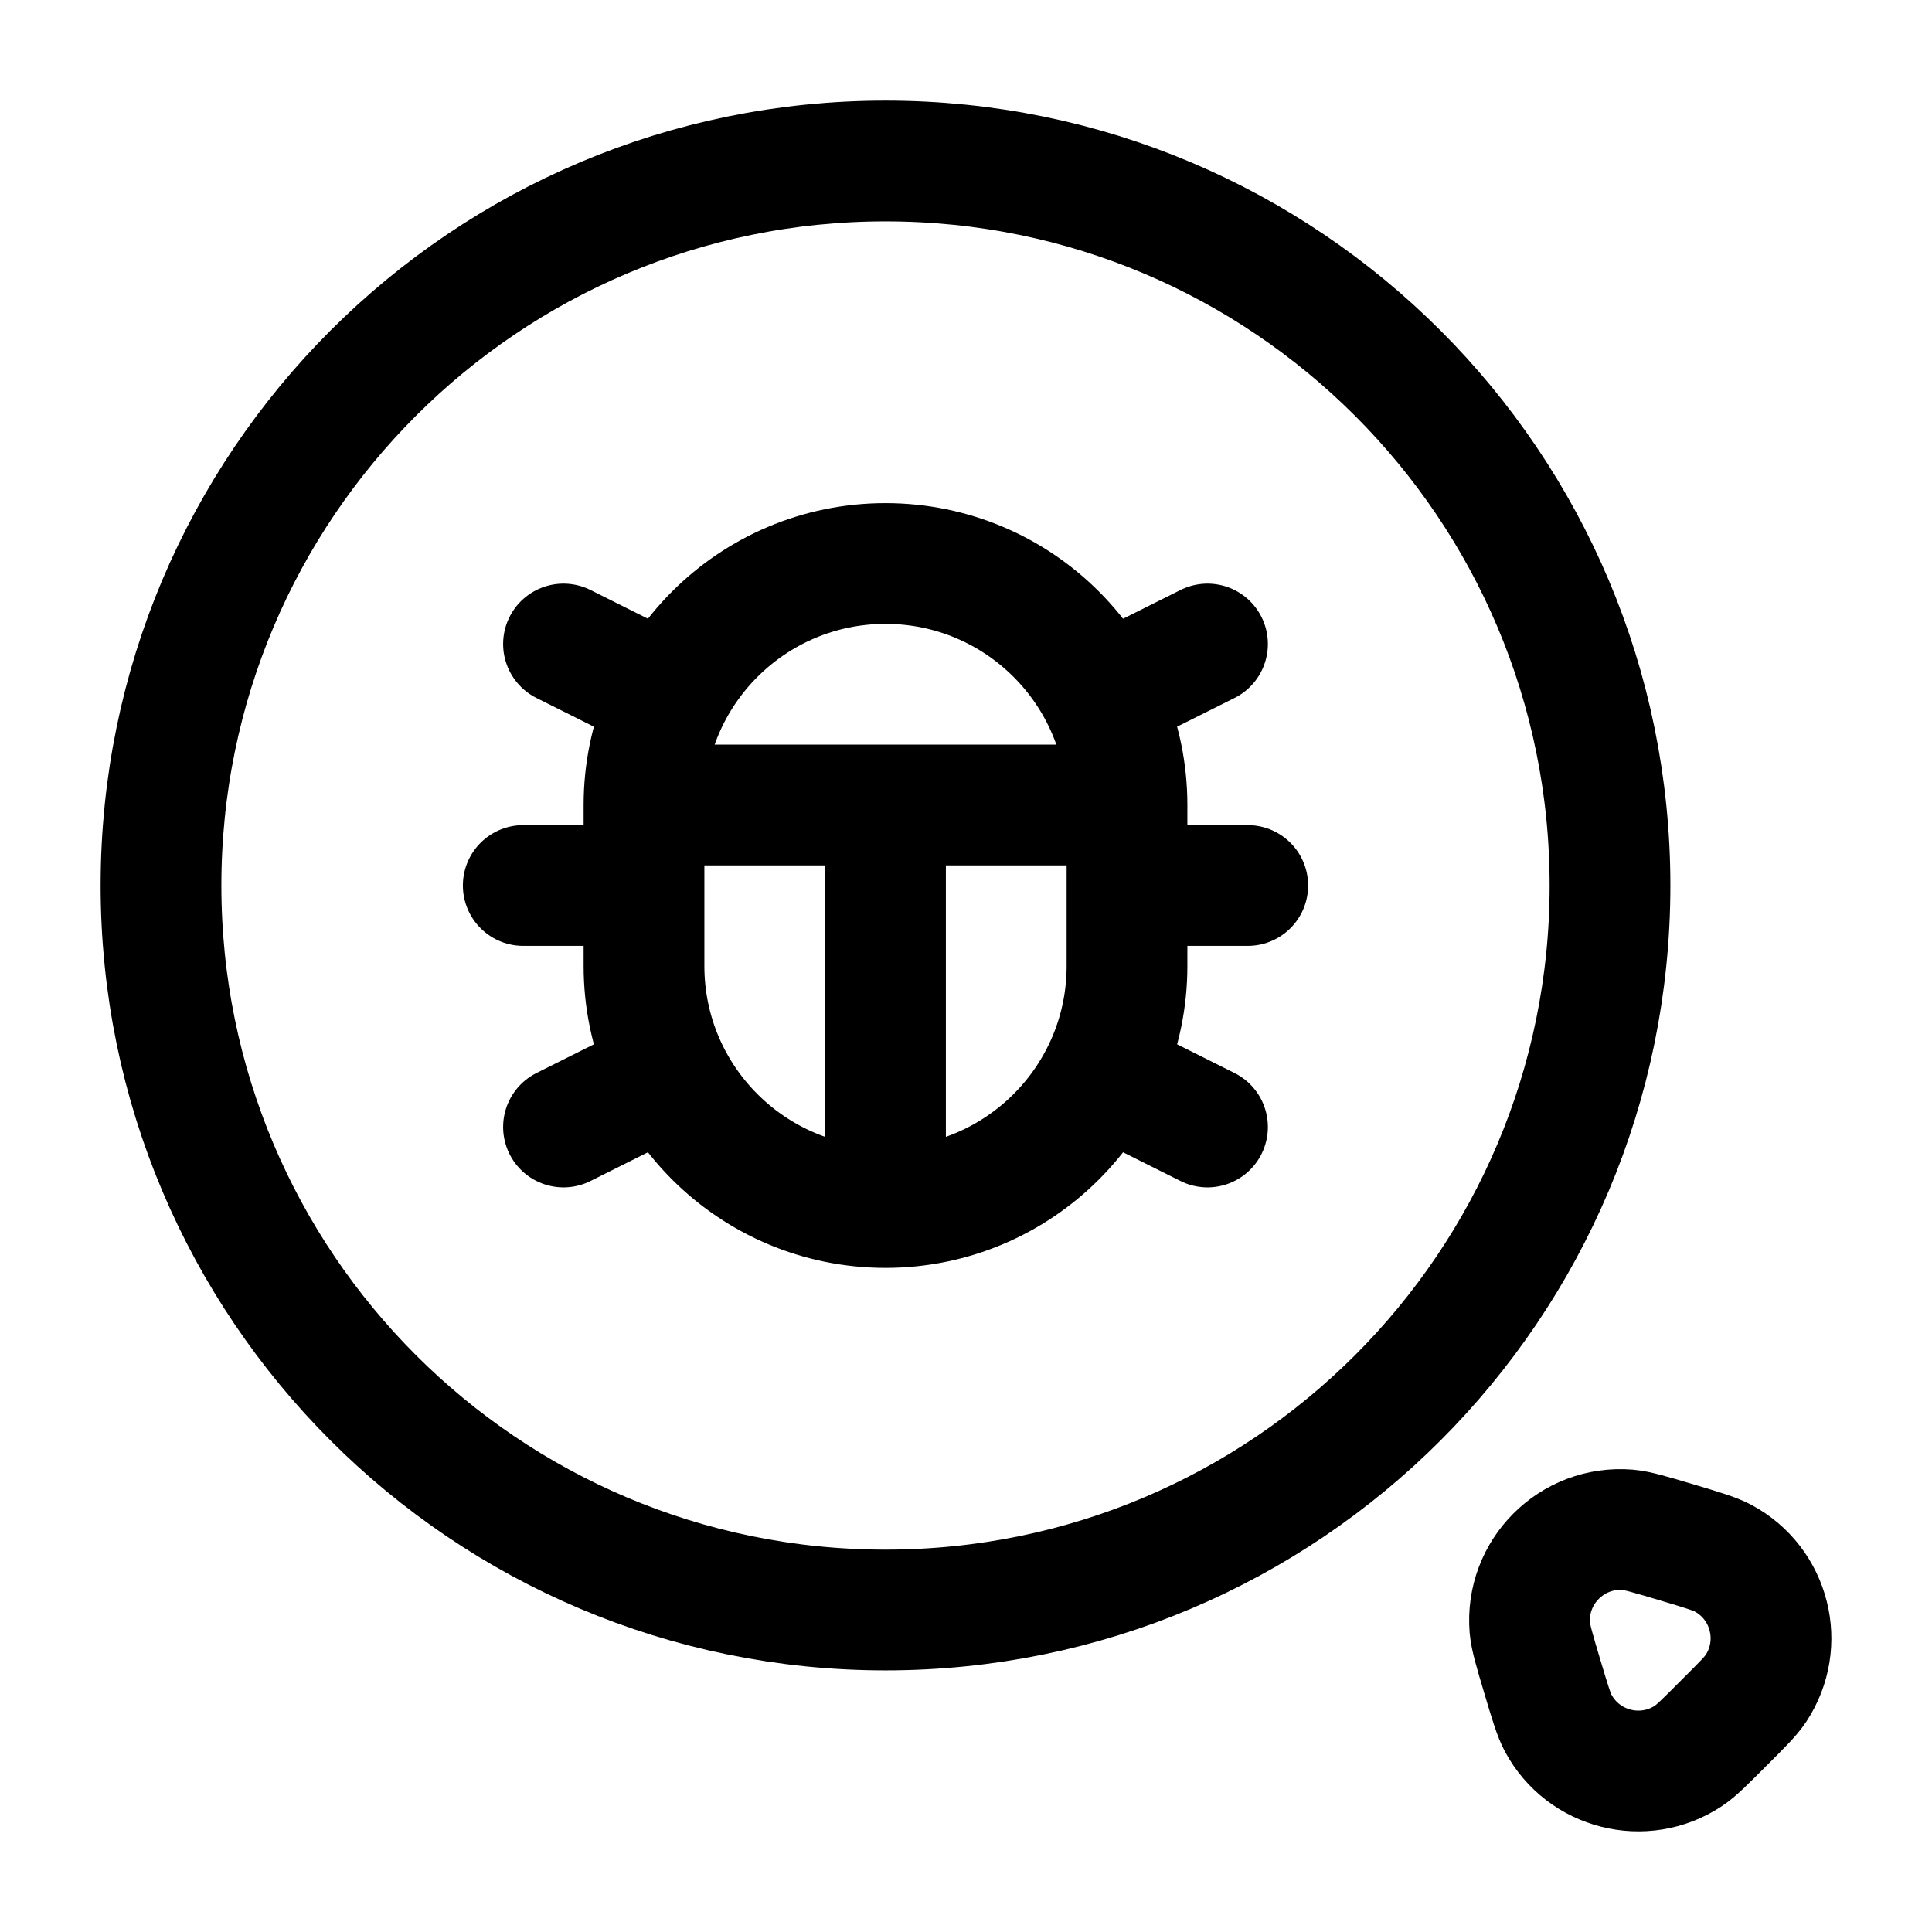
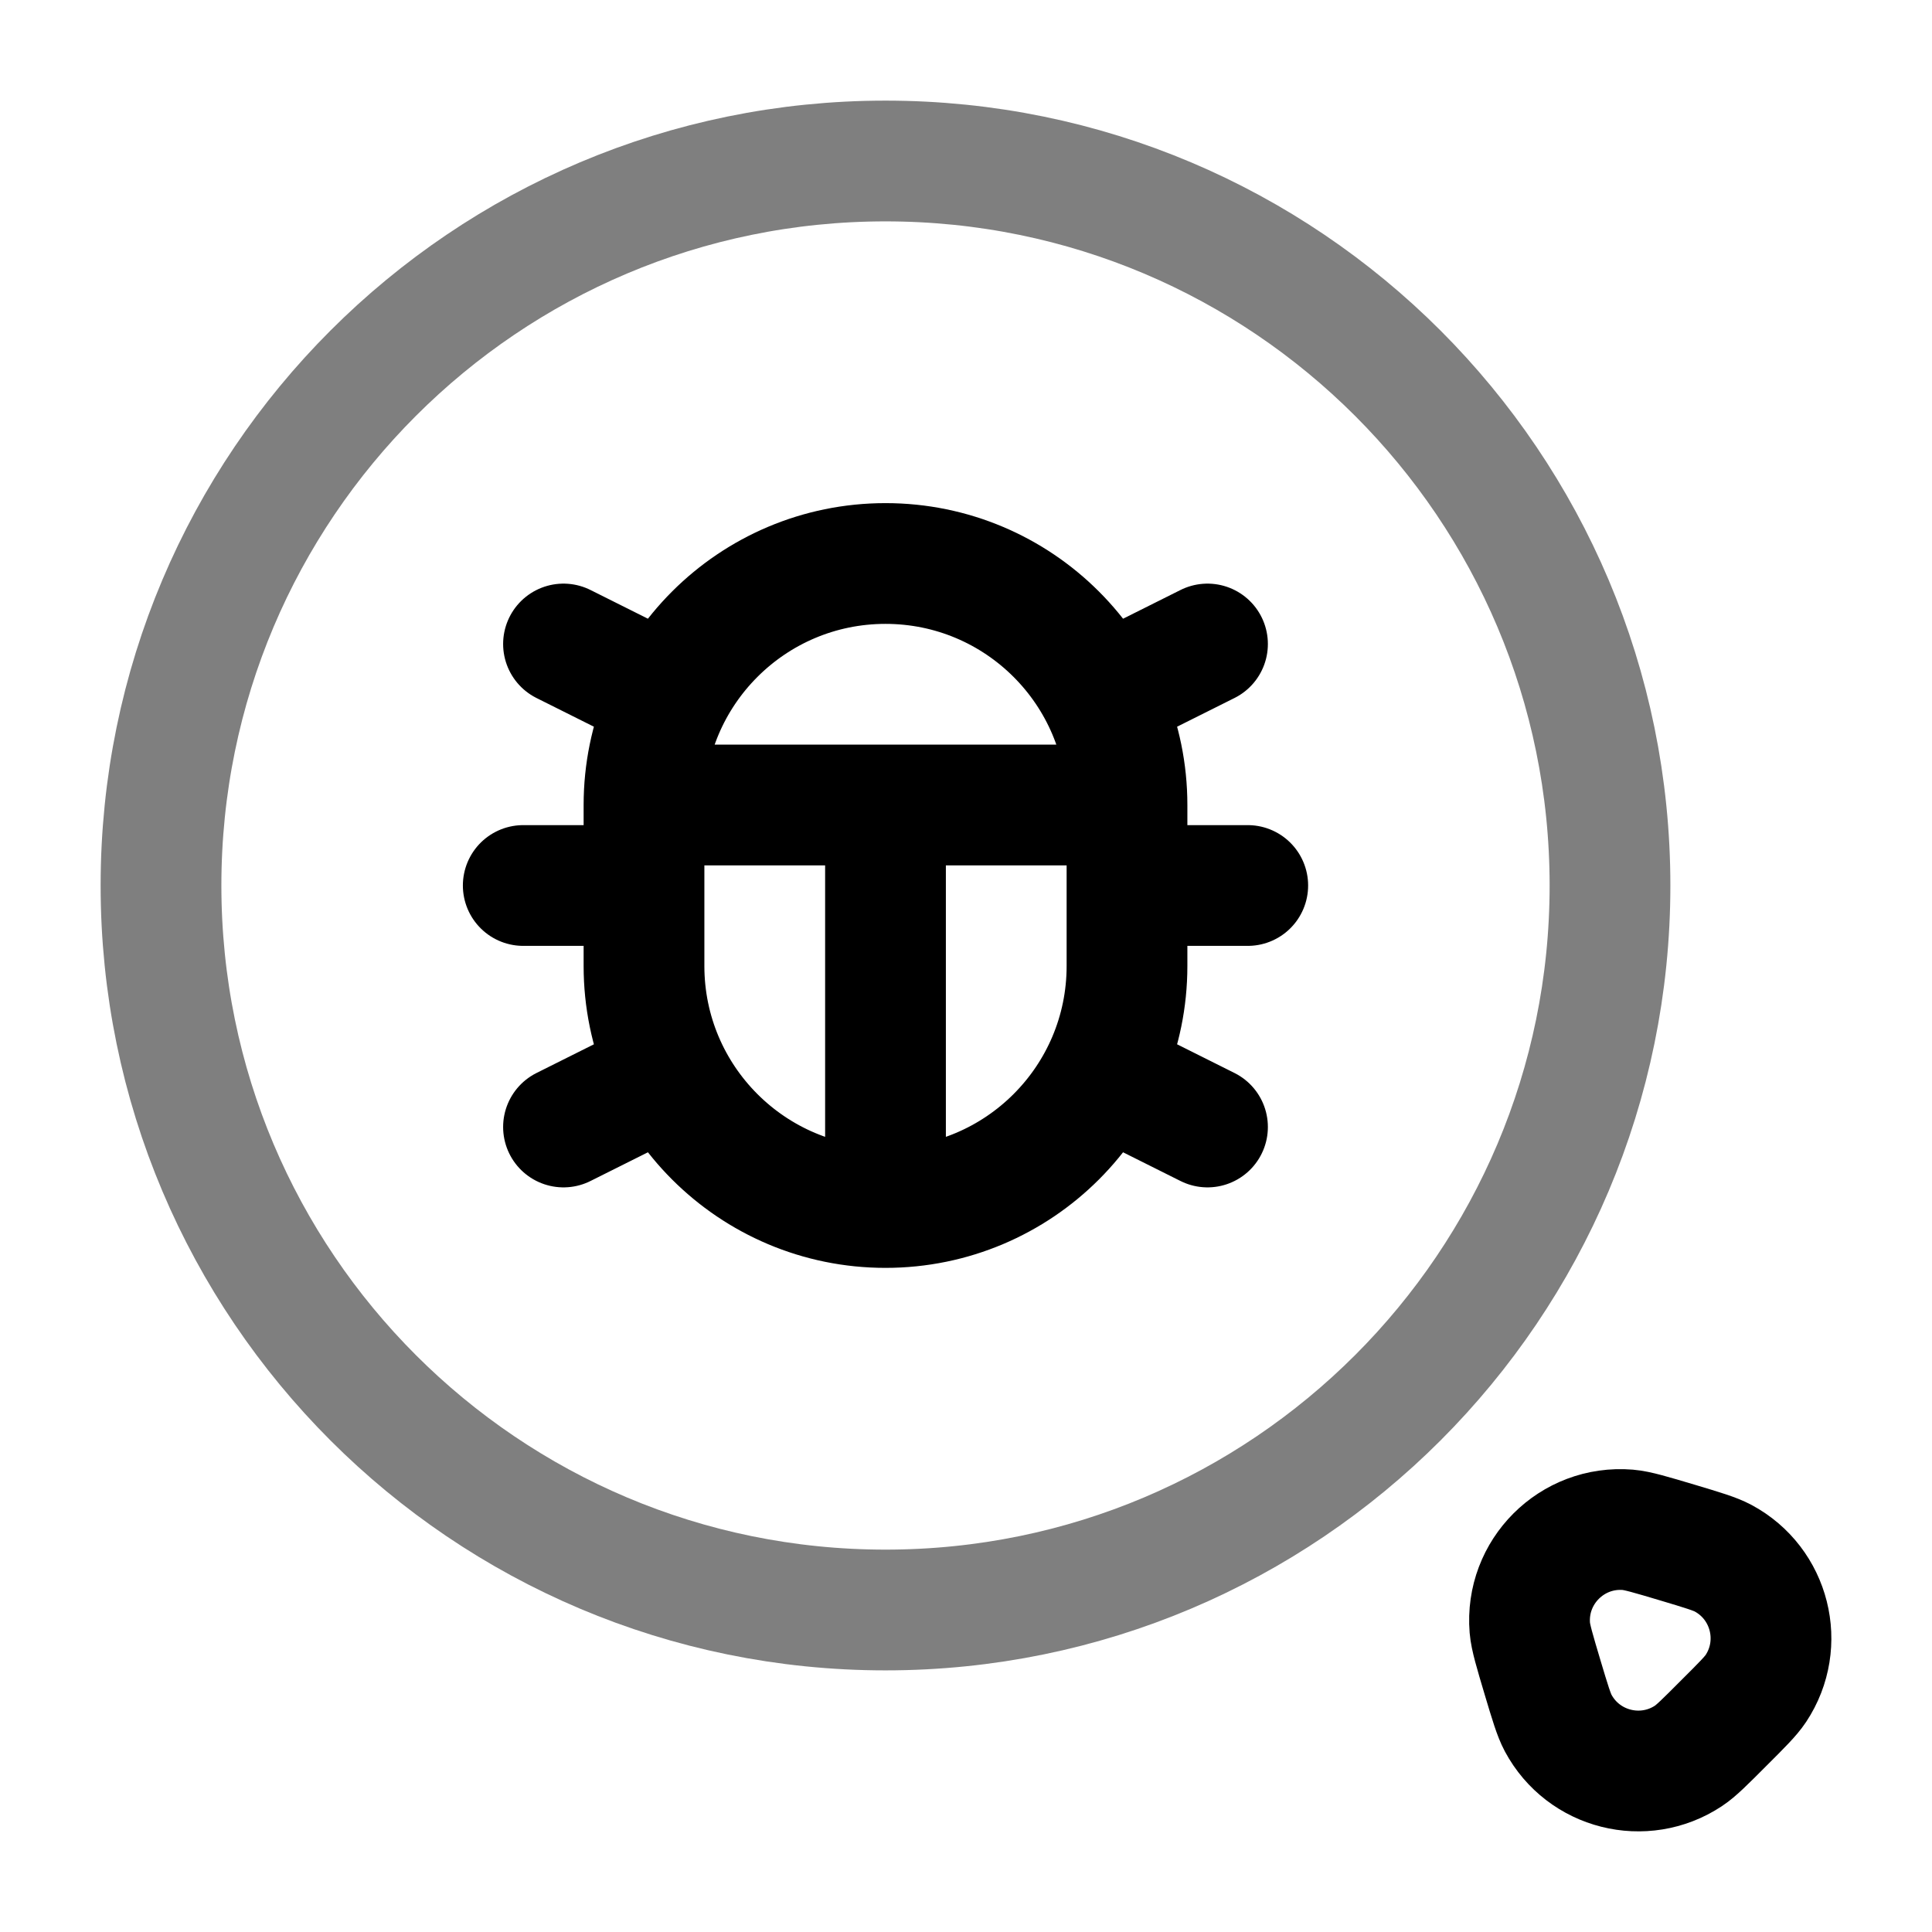
<svg xmlns="http://www.w3.org/2000/svg" width="24" height="24" viewBox="0 0 24 24" fill="none">
-   <circle cx="11" cy="11" r="9" stroke="currentColor" stroke-width="1.5" />
+   <circle cx="11" cy="11" r="9" stroke="currentColor" stroke-width="1.5" opacity="0.5" />
  <path d="M11 15C9.343 15 8 13.657 8 12V10M11 15C12.657 15 14 13.657 14 12V10M11 15V10M14 10C14 8.343 12.657 7 11 7C9.343 7 8 8.343 8 10M14 10H8M14.072 11H15.5M6.5 11H8M14 13.5L15 14M8 13.5L7 14M14 8.5L15 8M8 8.5L7 8" stroke="currentColor" stroke-width="1.5" stroke-linecap="round" />
  <path d="M21.812 20.975C21.749 21.07 21.636 21.183 21.409 21.409C21.183 21.636 21.07 21.749 20.975 21.812C20.42 22.179 19.67 21.99 19.356 21.404C19.302 21.303 19.256 21.15 19.164 20.843C19.064 20.508 19.014 20.34 19.004 20.222C18.947 19.527 19.527 18.947 20.222 19.004C20.34 19.014 20.508 19.064 20.843 19.164C21.15 19.256 21.303 19.302 21.404 19.356C21.99 19.67 22.179 20.42 21.812 20.975Z" stroke="currentColor" stroke-width="1.5" stroke-linecap="round" />
</svg>
